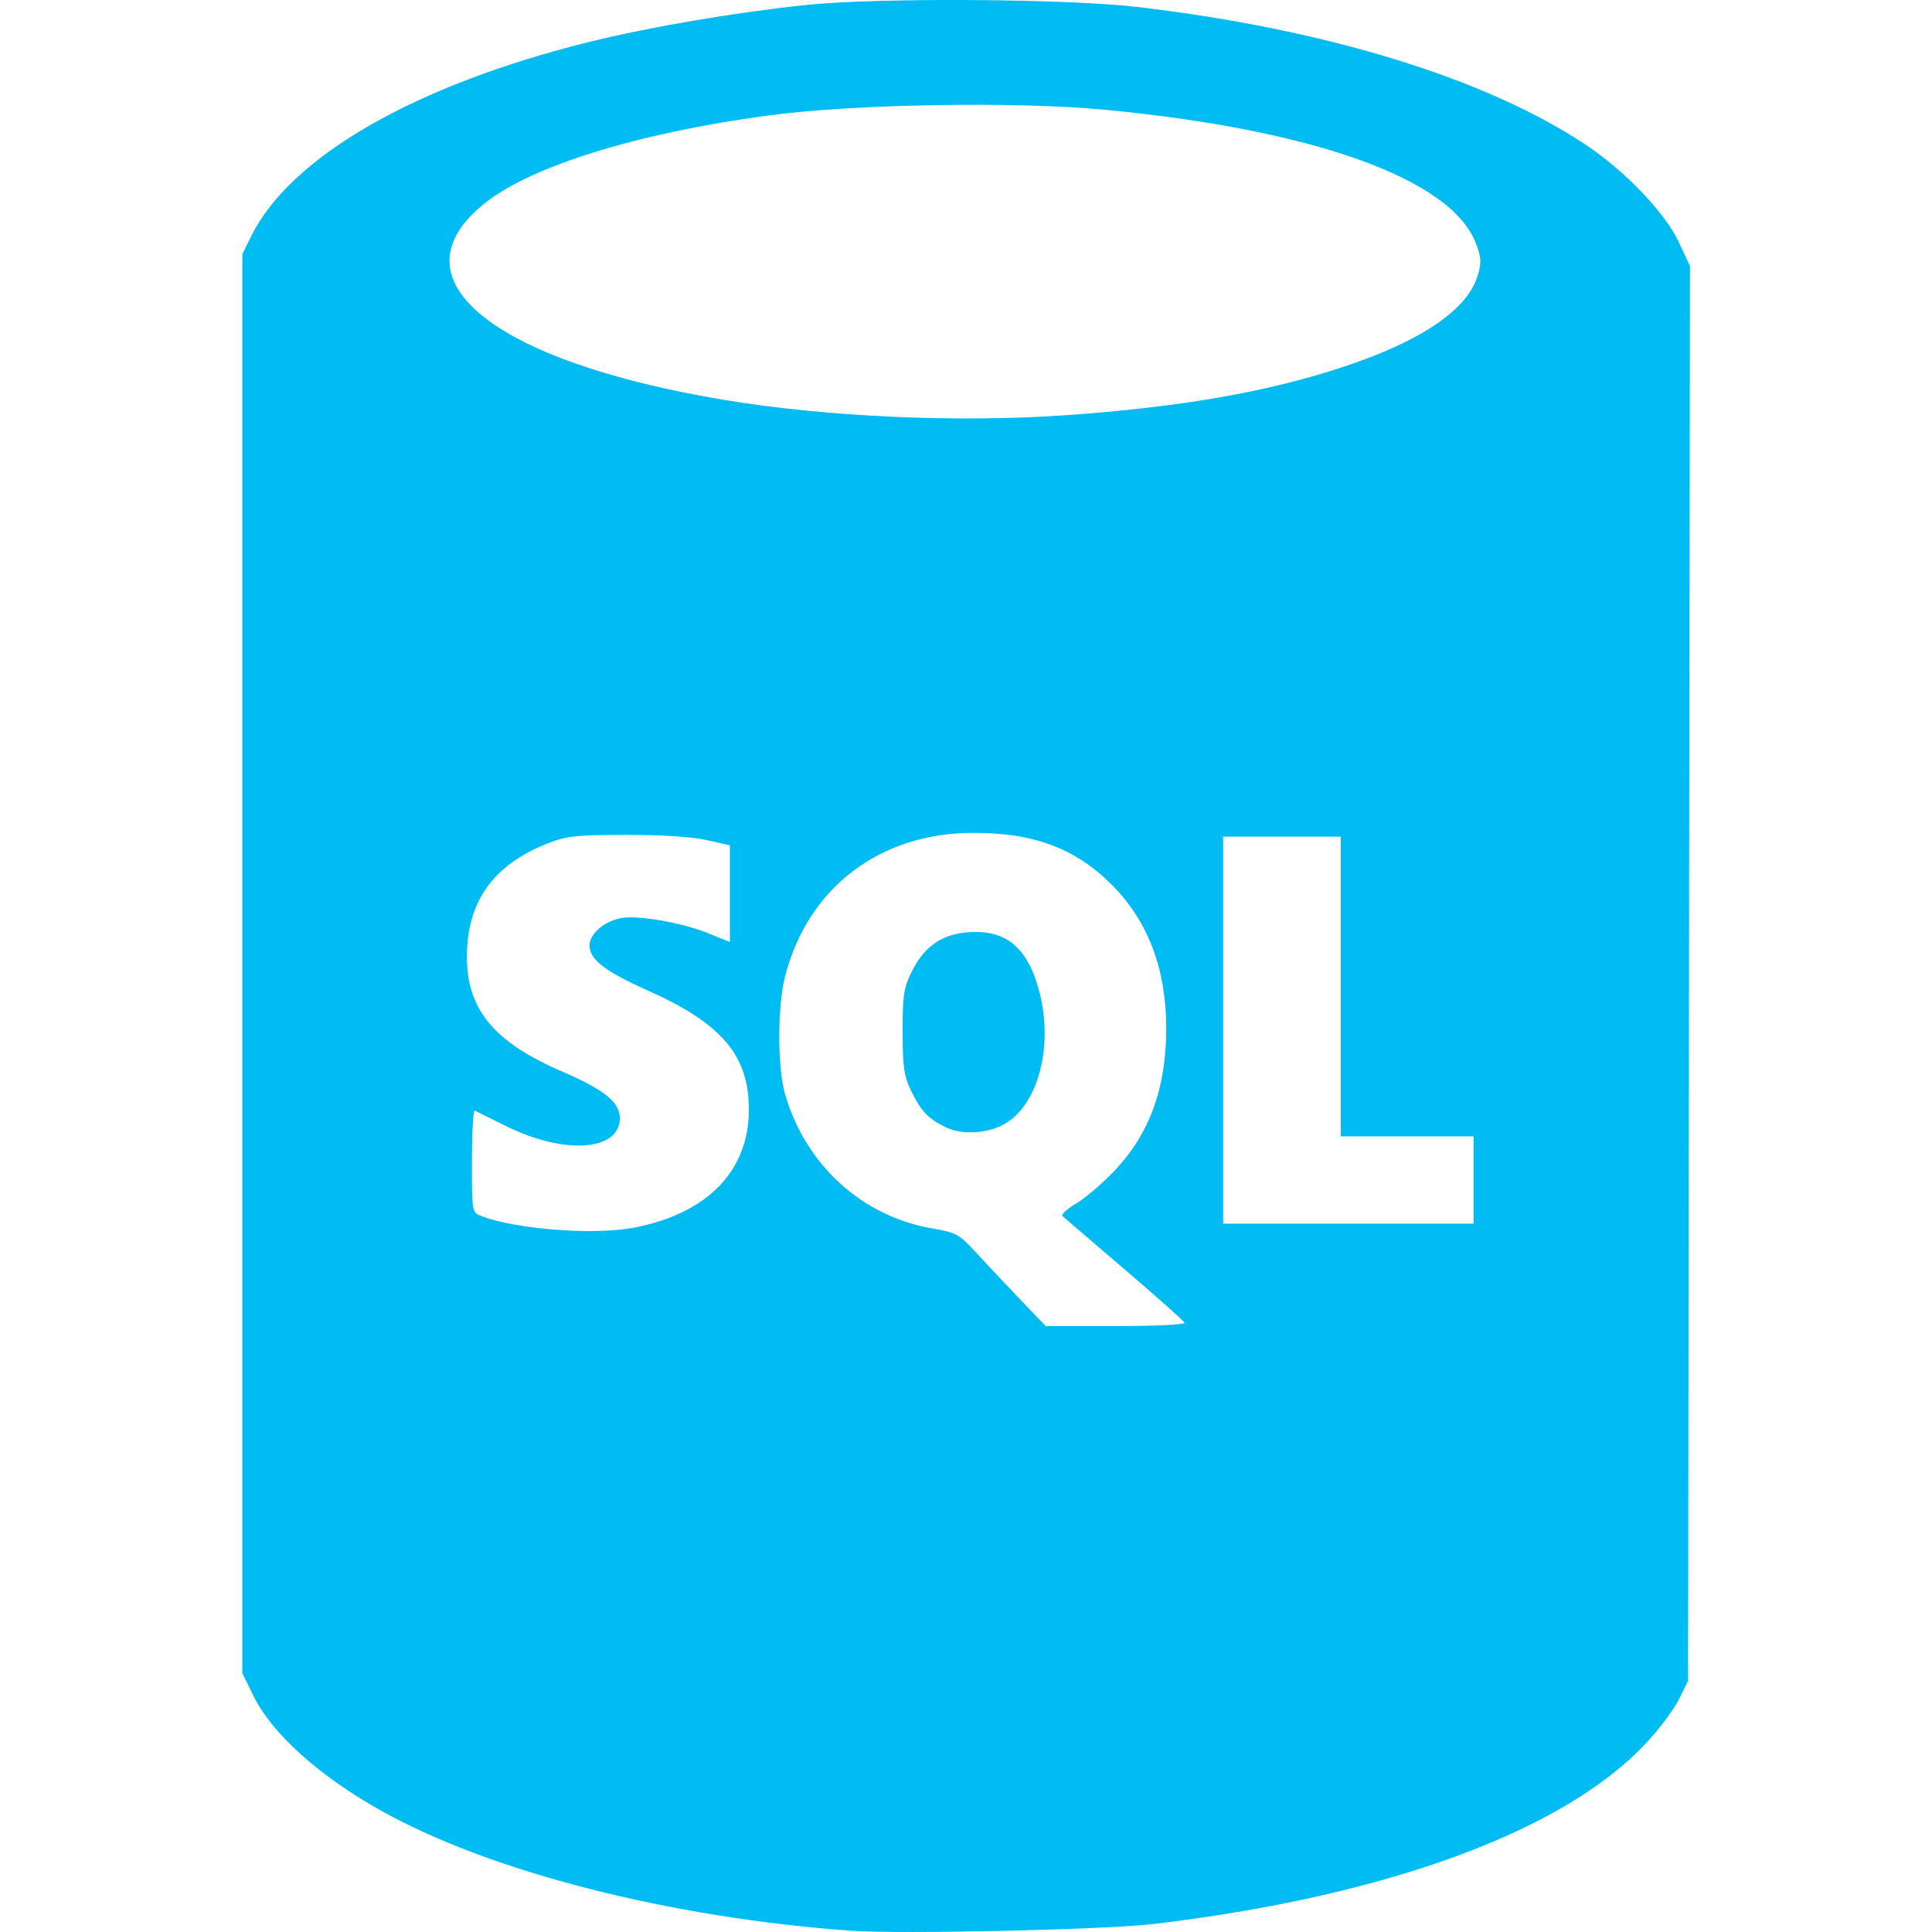
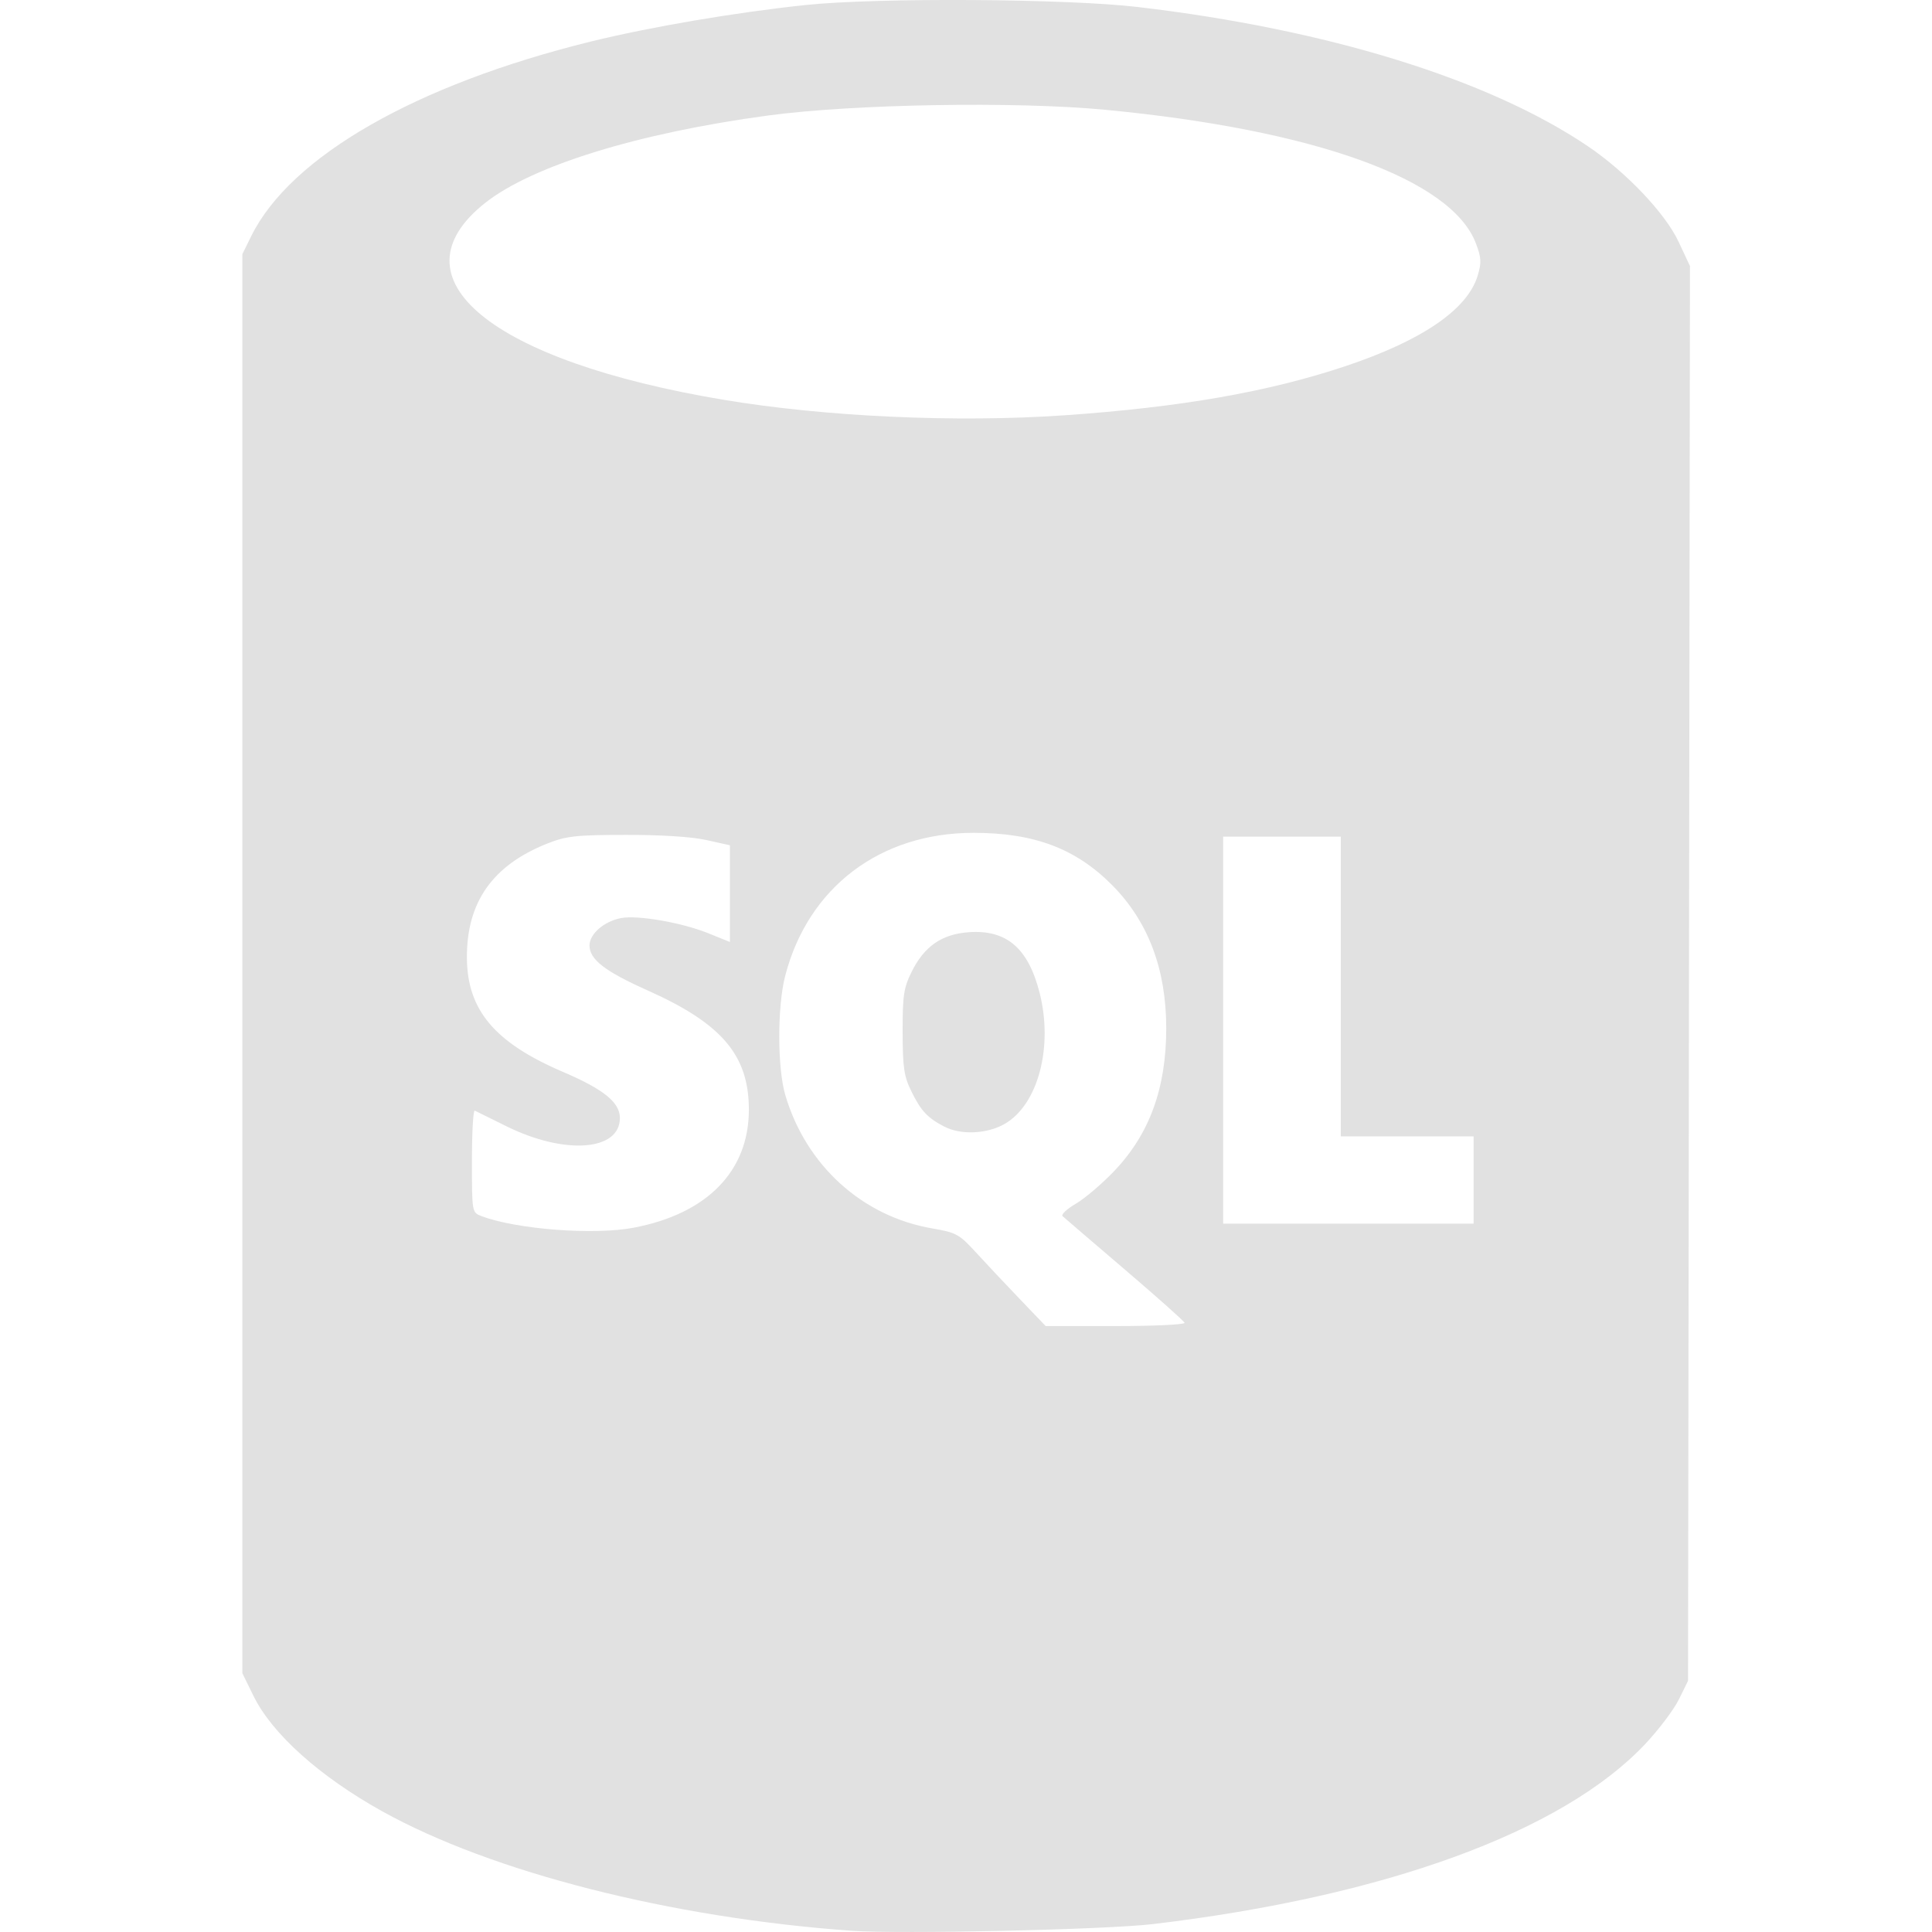
<svg xmlns="http://www.w3.org/2000/svg" viewBox="-8.78 0 70 70" fill="#000000">
  <g id="SVGRepo_bgCarrier" stroke-width="0" />
  <g id="SVGRepo_tracerCarrier" stroke-linecap="round" stroke-linejoin="round" />
  <g id="SVGRepo_iconCarrier">
-     <path d="m 852.971,1013.936 c -6.552,-0.472 -13.029,-2.122 -17,-4.33 -2.262,-1.258 -3.986,-2.803 -4.662,-4.181 l -0.402,-0.82 0,-25.708 0,-25.708 0.318,-0.646 c 1.423,-2.889 5.964,-5.494 12.304,-7.056 2.152,-0.53 5.259,-1.059 7.793,-1.325 2.588,-0.272 9.448,-0.231 12.029,0.073 6.861,0.806 12.7,2.611 16.298,5.038 1.388,0.936 2.811,2.433 3.294,3.464 l 0.414,0.884 -0.035,25.63 -0.035,25.63 -0.332,0.674 c -0.183,0.371 -0.734,1.101 -1.226,1.622 -2.992,3.171 -9.409,5.518 -17.827,6.517 -1.716,0.204 -9.169,0.369 -10.929,0.242 z m 12.075,-22.028 c -0.025,-0.066 -1.005,-0.938 -2.177,-1.939 -1.172,-1.001 -2.181,-1.867 -2.243,-1.924 -0.062,-0.058 0.155,-0.261 0.481,-0.452 0.326,-0.191 0.952,-0.724 1.389,-1.183 1.28,-1.343 1.885,-3.001 1.885,-5.174 0,-2.139 -0.652,-3.865 -1.957,-5.182 -1.315,-1.328 -2.826,-1.898 -5.025,-1.898 -3.39,0 -5.994,1.978 -6.825,5.185 -0.286,1.103 -0.284,3.332 0.003,4.31 0.749,2.551 2.79,4.404 5.331,4.839 0.86,0.147 0.976,0.211 1.562,0.851 0.348,0.381 1.063,1.141 1.588,1.689 l 0.955,0.997 2.539,0 c 1.396,0 2.518,-0.054 2.493,-0.119 z m -8.707,-7.108 c -0.611,-0.319 -0.842,-0.566 -1.191,-1.275 -0.269,-0.547 -0.315,-0.859 -0.318,-2.152 -0.003,-1.314 0.039,-1.598 0.32,-2.169 0.46,-0.934 1.094,-1.376 2.074,-1.447 1.365,-0.099 2.152,0.571 2.565,2.18 0.506,1.973 -0.05,4.071 -1.265,4.767 -0.637,0.365 -1.587,0.407 -2.185,0.095 z m -11.253,3.663 c 2.662,-0.505 4.173,-2.053 4.173,-4.275 0,-1.971 -0.975,-3.12 -3.672,-4.324 -1.543,-0.689 -2.102,-1.121 -2.102,-1.627 0,-0.419 0.531,-0.878 1.148,-0.993 0.603,-0.113 2.202,0.165 3.147,0.547 l 0.792,0.32 0,-1.752 0,-1.752 -0.859,-0.191 c -0.531,-0.118 -1.647,-0.189 -2.921,-0.185 -1.805,0 -2.159,0.044 -2.838,0.314 -1.984,0.788 -2.926,2.13 -2.911,4.149 0.014,1.89 1.011,3.069 3.492,4.129 1.464,0.626 2.051,1.102 2.051,1.665 0,1.196 -1.994,1.344 -4.104,0.303 -0.578,-0.285 -1.097,-0.541 -1.154,-0.57 -0.057,-0.028 -0.103,0.79 -0.103,1.819 0,1.862 0.002,1.871 0.339,2 1.27,0.483 4.076,0.698 5.524,0.423 z m 30.431,-1.728 0,-1.581 -2.406,0 -2.406,0 0,-5.43 0,-5.43 -2.131,0 -2.131,0 0,7.011 0,7.011 4.537,0 4.537,0 0,-1.581 z m -14.847,-27.705 c 4.234,-0.294 7.409,-0.848 10.202,-1.782 2.783,-0.93 4.426,-2.056 4.794,-3.283 0.142,-0.473 0.131,-0.652 -0.067,-1.171 -0.888,-2.325 -5.847,-4.11 -13.425,-4.835 -3.242,-0.31 -9.137,-0.209 -12.227,0.208 -4.716,0.637 -8.543,1.821 -10.245,3.168 -3.443,2.726 0.198,5.724 8.664,7.135 3.671,0.612 8.427,0.828 12.304,0.559 z" fill="#00bcf2" transform="translate(-830.906 -943.981)" />
+     <path d="m 852.971,1013.936 c -6.552,-0.472 -13.029,-2.122 -17,-4.33 -2.262,-1.258 -3.986,-2.803 -4.662,-4.181 l -0.402,-0.82 0,-25.708 0,-25.708 0.318,-0.646 c 1.423,-2.889 5.964,-5.494 12.304,-7.056 2.152,-0.53 5.259,-1.059 7.793,-1.325 2.588,-0.272 9.448,-0.231 12.029,0.073 6.861,0.806 12.7,2.611 16.298,5.038 1.388,0.936 2.811,2.433 3.294,3.464 l 0.414,0.884 -0.035,25.63 -0.035,25.63 -0.332,0.674 c -0.183,0.371 -0.734,1.101 -1.226,1.622 -2.992,3.171 -9.409,5.518 -17.827,6.517 -1.716,0.204 -9.169,0.369 -10.929,0.242 z m 12.075,-22.028 c -0.025,-0.066 -1.005,-0.938 -2.177,-1.939 -1.172,-1.001 -2.181,-1.867 -2.243,-1.924 -0.062,-0.058 0.155,-0.261 0.481,-0.452 0.326,-0.191 0.952,-0.724 1.389,-1.183 1.28,-1.343 1.885,-3.001 1.885,-5.174 0,-2.139 -0.652,-3.865 -1.957,-5.182 -1.315,-1.328 -2.826,-1.898 -5.025,-1.898 -3.39,0 -5.994,1.978 -6.825,5.185 -0.286,1.103 -0.284,3.332 0.003,4.31 0.749,2.551 2.79,4.404 5.331,4.839 0.86,0.147 0.976,0.211 1.562,0.851 0.348,0.381 1.063,1.141 1.588,1.689 l 0.955,0.997 2.539,0 c 1.396,0 2.518,-0.054 2.493,-0.119 z m -8.707,-7.108 c -0.611,-0.319 -0.842,-0.566 -1.191,-1.275 -0.269,-0.547 -0.315,-0.859 -0.318,-2.152 -0.003,-1.314 0.039,-1.598 0.32,-2.169 0.46,-0.934 1.094,-1.376 2.074,-1.447 1.365,-0.099 2.152,0.571 2.565,2.18 0.506,1.973 -0.05,4.071 -1.265,4.767 -0.637,0.365 -1.587,0.407 -2.185,0.095 z m -11.253,3.663 c 2.662,-0.505 4.173,-2.053 4.173,-4.275 0,-1.971 -0.975,-3.12 -3.672,-4.324 -1.543,-0.689 -2.102,-1.121 -2.102,-1.627 0,-0.419 0.531,-0.878 1.148,-0.993 0.603,-0.113 2.202,0.165 3.147,0.547 l 0.792,0.32 0,-1.752 0,-1.752 -0.859,-0.191 c -0.531,-0.118 -1.647,-0.189 -2.921,-0.185 -1.805,0 -2.159,0.044 -2.838,0.314 -1.984,0.788 -2.926,2.13 -2.911,4.149 0.014,1.89 1.011,3.069 3.492,4.129 1.464,0.626 2.051,1.102 2.051,1.665 0,1.196 -1.994,1.344 -4.104,0.303 -0.578,-0.285 -1.097,-0.541 -1.154,-0.57 -0.057,-0.028 -0.103,0.79 -0.103,1.819 0,1.862 0.002,1.871 0.339,2 1.27,0.483 4.076,0.698 5.524,0.423 z m 30.431,-1.728 0,-1.581 -2.406,0 -2.406,0 0,-5.43 0,-5.43 -2.131,0 -2.131,0 0,7.011 0,7.011 4.537,0 4.537,0 0,-1.581 z m -14.847,-27.705 c 4.234,-0.294 7.409,-0.848 10.202,-1.782 2.783,-0.93 4.426,-2.056 4.794,-3.283 0.142,-0.473 0.131,-0.652 -0.067,-1.171 -0.888,-2.325 -5.847,-4.11 -13.425,-4.835 -3.242,-0.31 -9.137,-0.209 -12.227,0.208 -4.716,0.637 -8.543,1.821 -10.245,3.168 -3.443,2.726 0.198,5.724 8.664,7.135 3.671,0.612 8.427,0.828 12.304,0.559 z" fill="#E1E1E1" transform="translate(-830.906 -943.981)" />
  </g>
</svg>
